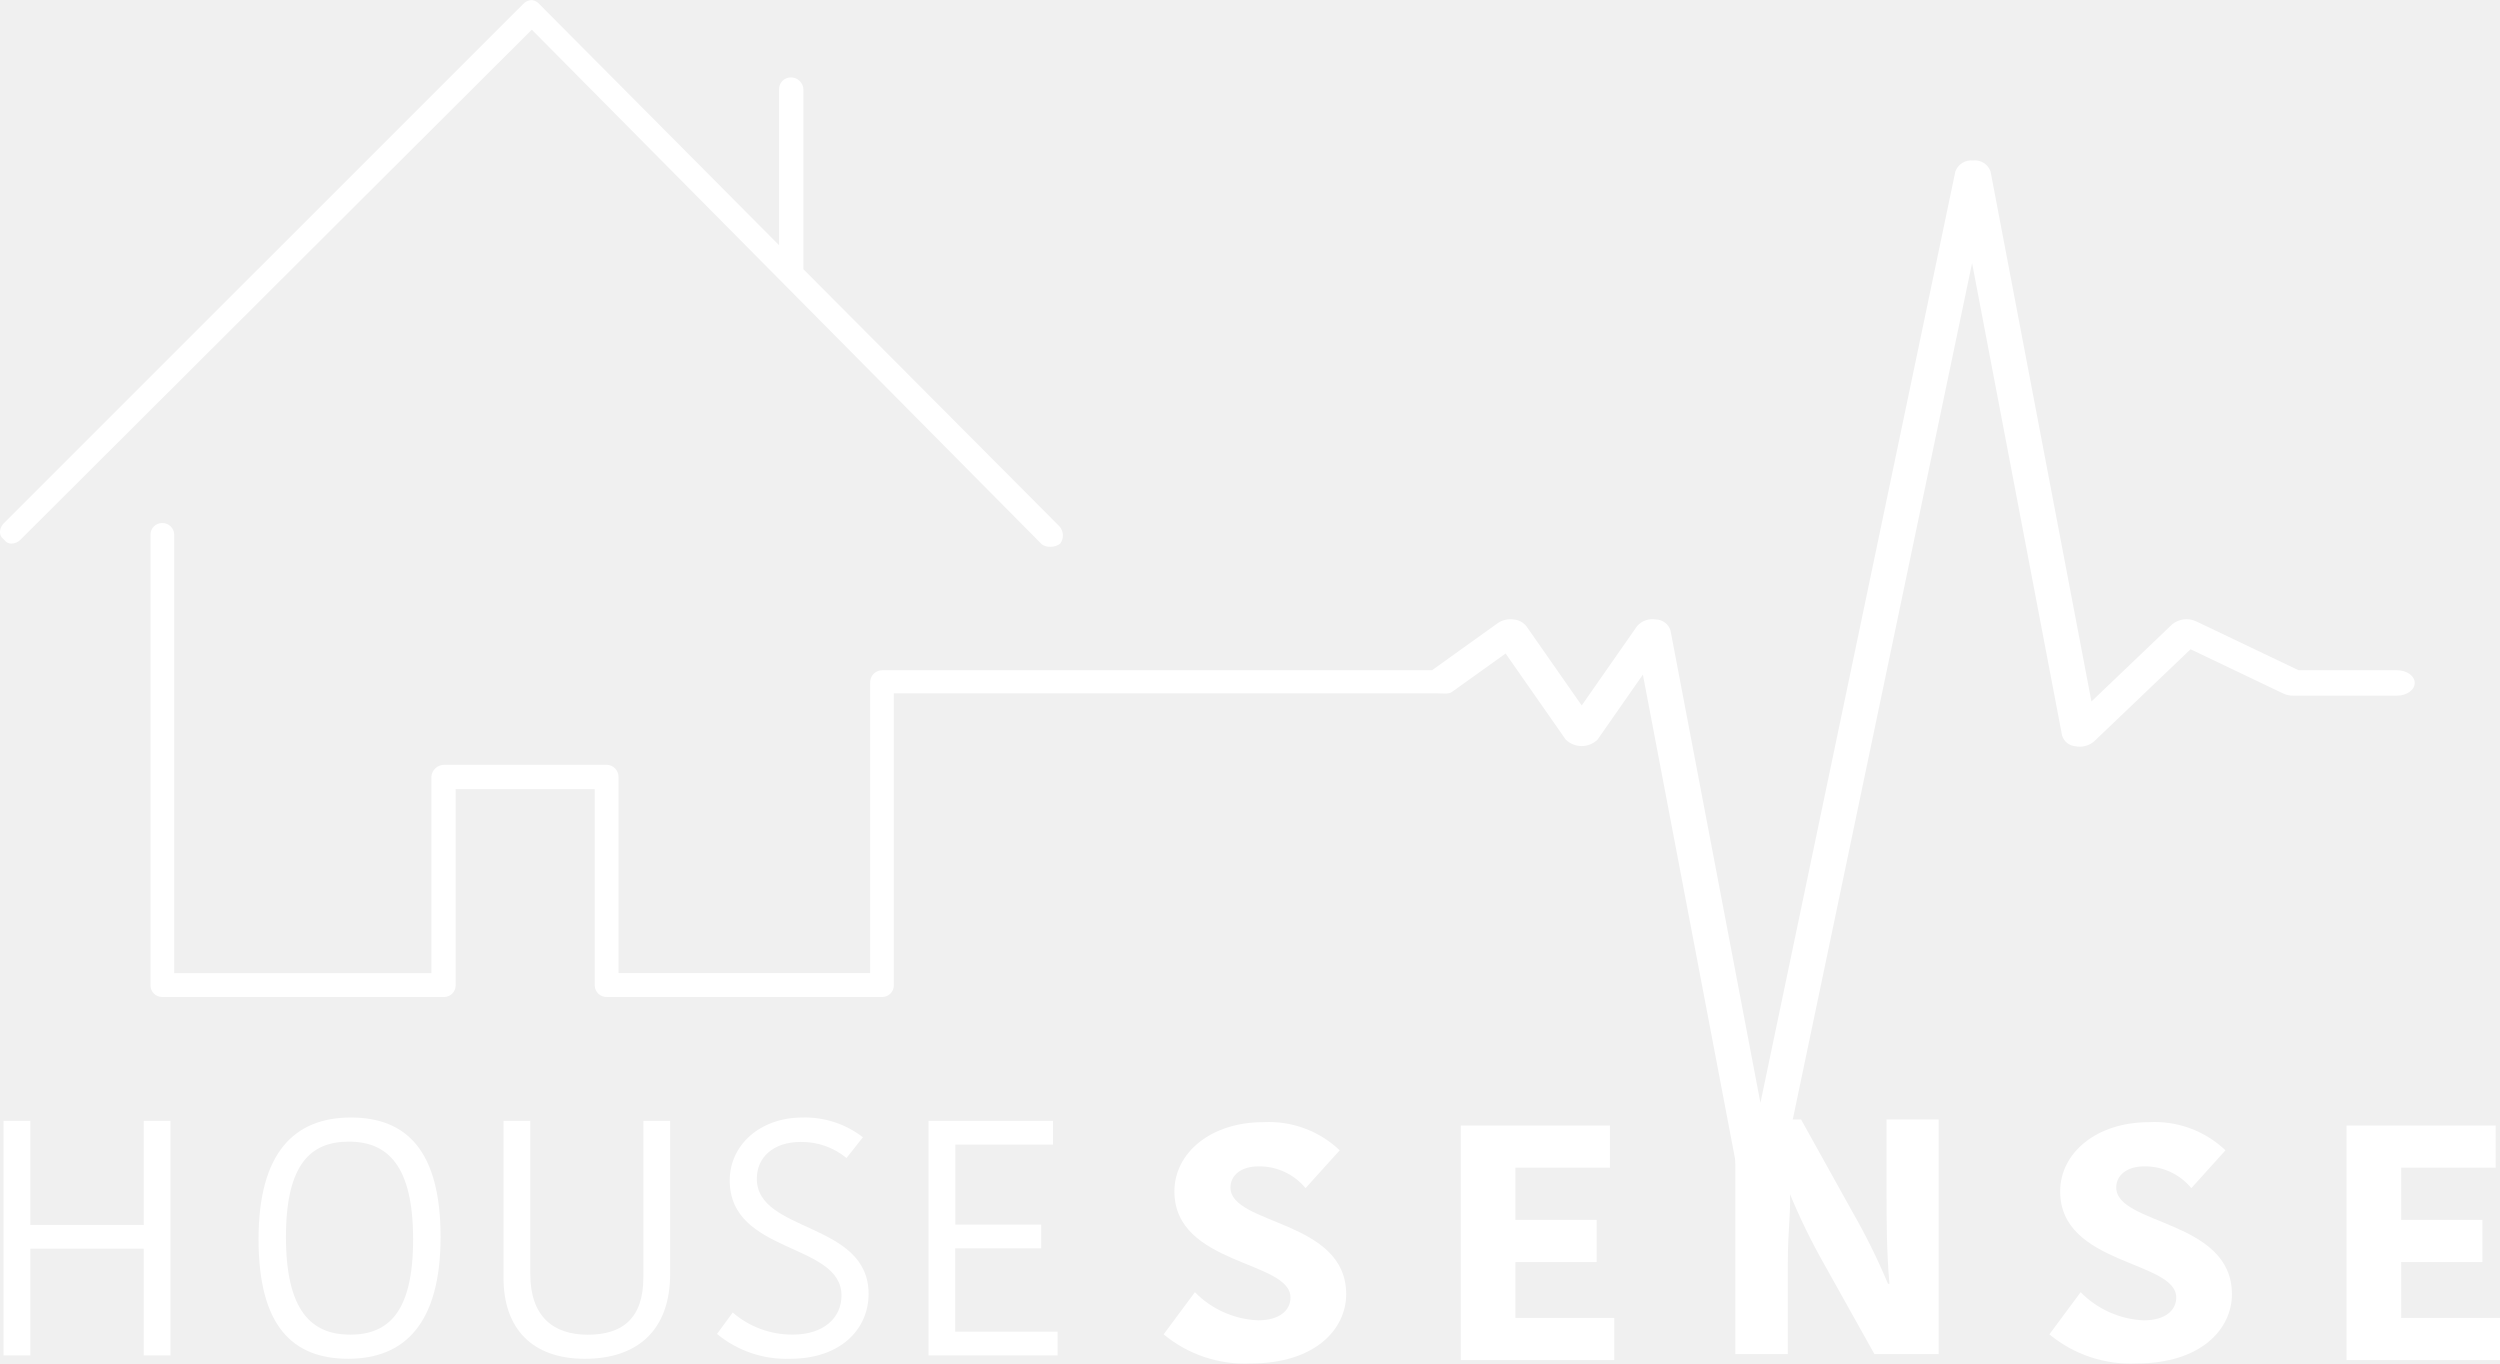
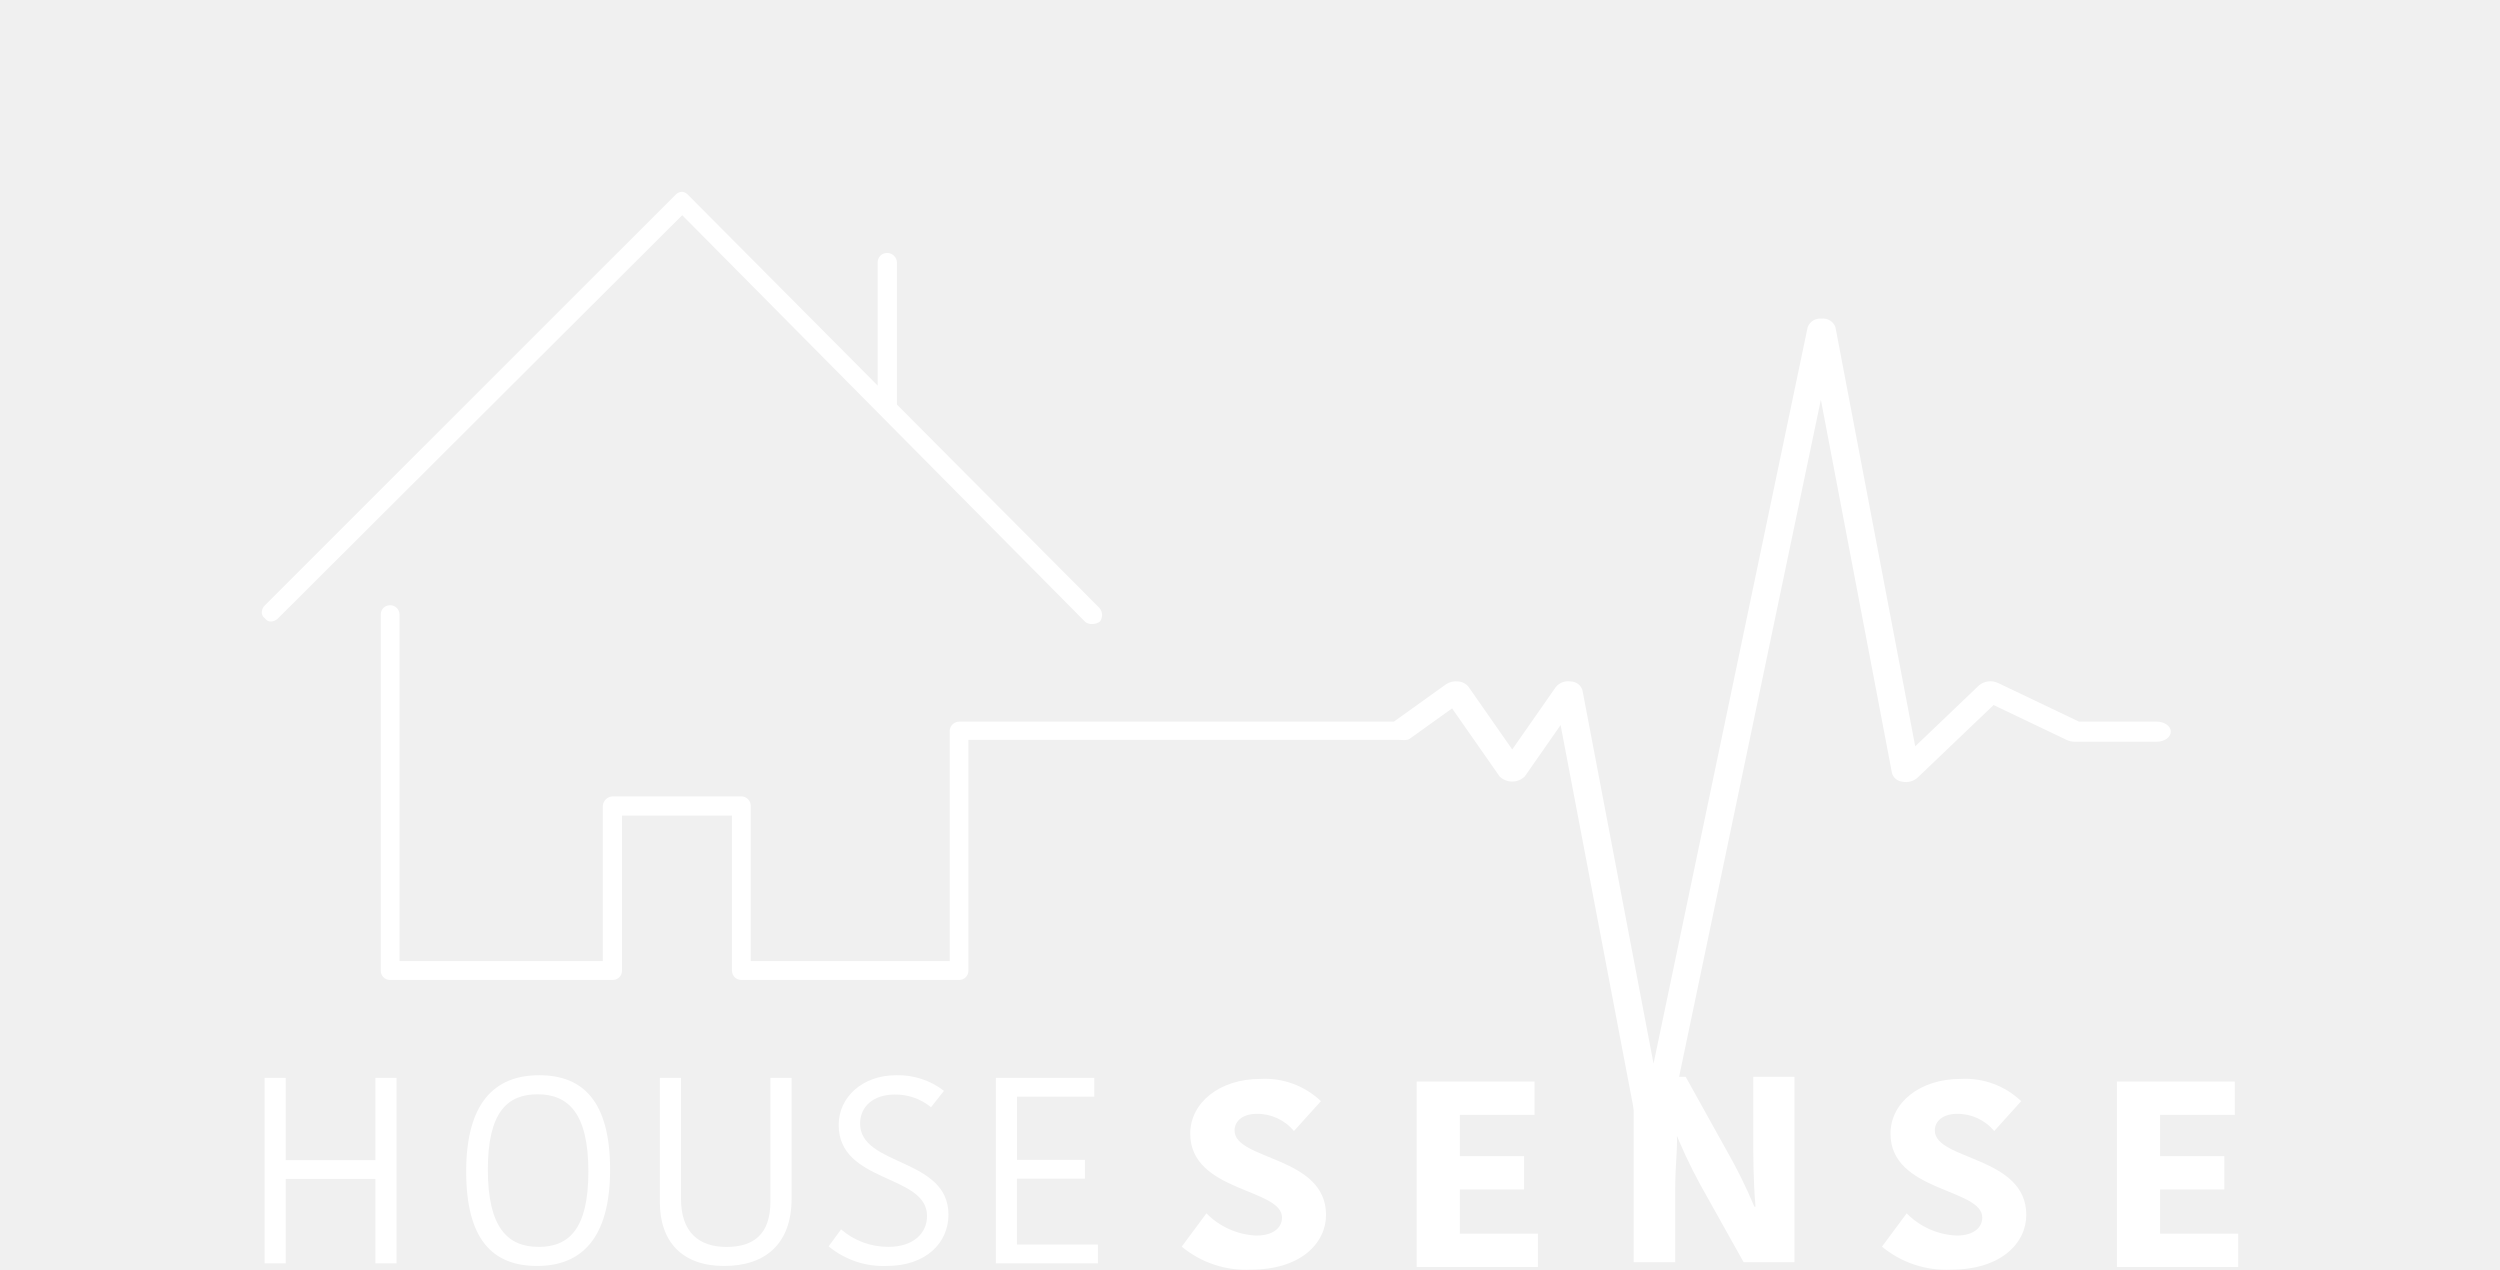
- <svg xmlns="http://www.w3.org/2000/svg" width="151" height="82.351" viewBox="0 0 151 82.351">
-   <g id="Housesense" transform="translate(-320.9 -375.749)">
-     <path id="Path_276" data-name="Path 276" d="M331.566,561.642V575.81h-1.617v-6.447H323.1v6.447h-1.617V561.642H323.1v6.286h6.852v-6.286Z" transform="translate(-0.369 -118.193)" fill="#fff" />
-     <path id="Path_277" data-name="Path 277" d="M369.194,575.659c-3.375,0-5.416-2-5.416-7.215,0-5.235,2.162-7.357,5.578-7.357,3.355,0,5.417,2,5.417,7.216C374.772,573.537,372.59,575.659,369.194,575.659Zm.1-1.455c2.345,0,3.82-1.375,3.82-5.76,0-4.427-1.516-5.9-3.881-5.9-2.3,0-3.8,1.354-3.8,5.76C365.435,572.729,366.951,574.2,369.3,574.2Z" transform="translate(-27.262 -117.84)" fill="#fff" />
-     <path id="Path_278" data-name="Path 278" d="M412.853,571.081v-9.439h1.617v9.237c0,3.416-1.98,5.134-5.154,5.134-3.193,0-4.911-1.839-4.911-4.891v-9.479h1.617v9.237c0,2.547,1.354,3.679,3.476,3.679C411.56,574.557,412.853,573.607,412.853,571.081Z" transform="translate(-53.093 -118.193)" fill="#fff" />
-     <path id="Path_279" data-name="Path 279" d="M447.333,571.84c0-3.214-6.751-2.486-6.751-6.953,0-2.143,1.839-3.8,4.386-3.8a5.724,5.724,0,0,1,3.658,1.193l-.99,1.253a4.246,4.246,0,0,0-2.769-.97c-1.657,0-2.648.93-2.648,2.223,0,3.274,6.751,2.587,6.751,6.952,0,2.142-1.7,3.921-4.73,3.921a6.559,6.559,0,0,1-4.426-1.5l.95-1.294a5.477,5.477,0,0,0,3.618,1.334C446.3,574.2,447.333,573.153,447.333,571.84Z" transform="translate(-75.607 -117.84)" fill="#fff" />
-     <path id="Path_280" data-name="Path 280" d="M474.892,575.81V561.642h7.519v1.435h-5.9v4.83H481.7v1.435h-5.194v5.032h6.184v1.435Z" transform="translate(-97.91 -118.193)" fill="#fff" />
-     <g id="Group_2683" data-name="Group 2683" transform="translate(320.9 375.749)">
-       <path id="Path_281" data-name="Path 281" d="M383.825,408.625a.8.8,0,0,0,.536.149.94.94,0,0,0,.573-.188.828.828,0,0,0-.037-1.039l-15.47-15.536V381.174a.752.752,0,0,0-.788-.749.711.711,0,0,0-.684.749v9.384L353.479,376a.712.712,0,0,0-.46-.247.726.726,0,0,0-.534.254L321.14,407.344a.794.794,0,0,0-.24.5v.057a.5.5,0,0,0,.178.382l.063.055.055.064a.5.5,0,0,0,.4.182.789.789,0,0,0,.547-.243l30.879-30.8Z" transform="translate(-320.9 -375.749)" fill="#fff" />
-       <path id="Path_282" data-name="Path 282" d="M481.543,433.151H475.6l-6.176-2.95a1.369,1.369,0,0,0-1.456.179l-4.875,4.658L457,403.028a1,1,0,0,0-1.064-.666,1.022,1.022,0,0,0-1.061.656L443.1,459.281l-5.434-28.543a.953.953,0,0,0-.887-.655,1.225,1.225,0,0,0-1.138.415l-3.336,4.781-3.337-4.781a1.1,1.1,0,0,0-.789-.415,1.341,1.341,0,0,0-.932.215l-3.983,2.853H390.126c-.015,0-.026,0-.041,0h-.011a.83.83,0,0,0-.146.013h0a.743.743,0,0,0-.123.034.623.623,0,0,0-.094.042.726.726,0,0,0-.383.661v17.542h-15.2V439.579a.727.727,0,0,0-.682-.716h-9.831a.775.775,0,0,0-.789.716v11.868H347.293v-26.5a.714.714,0,0,0-.752-.687.7.7,0,0,0-.68.687V452.2a.7.7,0,0,0,.68.687h17.071a.7.7,0,0,0,.679-.687V440.334h8.4V452.2a.714.714,0,0,0,.752.687h16.631a.7.7,0,0,0,.682-.687V434.548h32.863c.285,0,.644.062.846-.083l3.244-2.324,3.631,5.2a1.379,1.379,0,0,0,1.922,0L436,433.416l5.977,31.4a1.186,1.186,0,0,0,2.126.009l11.781-56.264L461.32,437.1a.922.922,0,0,0,.794.642,1.341,1.341,0,0,0,1.13-.284l5.836-5.574,5.6,2.674a1.393,1.393,0,0,0,.6.129h6.265c.594,0,1.074-.344,1.074-.77S482.136,433.151,481.543,433.151Z" transform="translate(-336.77 -392.669)" fill="#fff" />
-     </g>
-     <g id="Group_2685" data-name="Group 2685" transform="translate(391.183 443.366)">
-       <g id="Group_2684" data-name="Group 2684" transform="translate(0)">
-         <path id="Path_283" data-name="Path 283" d="M521.547,572.449c0-2.243-7.011-1.94-7.011-6.407,0-2.345,2.214-4.184,5.361-4.184a6.2,6.2,0,0,1,4.623,1.7l-2.062,2.284a3.617,3.617,0,0,0-2.843-1.314c-1.085,0-1.693.566-1.693,1.273,0,2.284,6.99,1.94,6.99,6.447,0,2.122-1.889,4.184-5.752,4.184a7.678,7.678,0,0,1-5.275-1.759l1.889-2.546a5.68,5.68,0,0,0,3.82,1.7C520.918,573.823,521.547,573.2,521.547,572.449Z" transform="translate(-513.885 -561.696)" fill="#fff" />
-         <path id="Path_284" data-name="Path 284" d="M563.17,576.581V562.413h9.008v2.547h-5.709v3.153h4.906v2.546h-4.906v3.376h5.969v2.546Z" transform="translate(-545.221 -562.049)" fill="#fff" />
-         <path id="Path_285" data-name="Path 285" d="M611.962,565.312c.152,1.415-.092,2.467-.092,4.913v5.356H608.7V561.413h3.972l3.1,5.578a38.883,38.883,0,0,1,2.149,4.345h.087c-.173-1.981-.173-3.941-.173-5.437v-4.487h3.147v14.168H617.1l-3.343-5.982a39.079,39.079,0,0,1-2.019-4.325Z" transform="translate(-574.17 -561.413)" fill="#fff" />
-         <path id="Path_286" data-name="Path 286" d="M668.448,572.449c0-2.243-7.011-1.94-7.011-6.407,0-2.345,2.214-4.184,5.361-4.184a6.2,6.2,0,0,1,4.624,1.7l-2.062,2.284a3.619,3.619,0,0,0-2.844-1.314c-1.085,0-1.693.566-1.693,1.273,0,2.284,6.989,1.94,6.989,6.447,0,2.122-1.889,4.184-5.752,4.184a7.676,7.676,0,0,1-5.274-1.759l1.888-2.546a5.681,5.681,0,0,0,3.82,1.7C667.818,573.823,668.448,573.2,668.448,572.449Z" transform="translate(-607.286 -561.696)" fill="#fff" />
-         <path id="Path_287" data-name="Path 287" d="M710.071,576.581V562.413h9.008v2.547H713.37v3.153h4.906v2.546H713.37v3.376h5.969v2.546Z" transform="translate(-638.622 -562.049)" fill="#fff" />
+ <svg xmlns="http://www.w3.org/2000/svg" width="191" height="97" viewBox="0 0 191 97">
+   <defs>
+     <clipPath id="clip-path">
+       <rect id="Rectangle_77" data-name="Rectangle 77" width="191" height="97" transform="translate(5277 10587)" fill="red" opacity="0.748" />
+     </clipPath>
+   </defs>
+   <g id="Mask_Group_14" data-name="Mask Group 14" transform="translate(-5277 -10587)" clip-path="url(#clip-path)">
+     <g id="Housesense" transform="translate(4976.1 10225.9)">
+       <path id="Path_276" data-name="Path 276" d="M331.566,561.642V575.81h-1.617v-6.447H323.1v6.447h-1.617V561.642H323.1v6.286h6.852v-6.286Z" transform="translate(-0.369 -118.193)" fill="#fff" />
+       <path id="Path_277" data-name="Path 277" d="M369.194,575.659c-3.375,0-5.416-2-5.416-7.215,0-5.235,2.162-7.357,5.578-7.357,3.355,0,5.417,2,5.417,7.216C374.772,573.537,372.59,575.659,369.194,575.659Zm.1-1.455c2.345,0,3.82-1.375,3.82-5.76,0-4.427-1.516-5.9-3.881-5.9-2.3,0-3.8,1.354-3.8,5.76C365.435,572.729,366.951,574.2,369.3,574.2Z" transform="translate(-27.262 -117.84)" fill="#fff" />
+       <path id="Path_278" data-name="Path 278" d="M412.853,571.081v-9.439h1.617v9.237c0,3.416-1.98,5.134-5.154,5.134-3.193,0-4.911-1.839-4.911-4.891v-9.479h1.617v9.237c0,2.547,1.354,3.679,3.476,3.679C411.56,574.557,412.853,573.607,412.853,571.081Z" transform="translate(-53.093 -118.193)" fill="#fff" />
+       <path id="Path_279" data-name="Path 279" d="M447.333,571.84c0-3.214-6.751-2.486-6.751-6.953,0-2.143,1.839-3.8,4.386-3.8a5.724,5.724,0,0,1,3.658,1.193l-.99,1.253a4.246,4.246,0,0,0-2.769-.97c-1.657,0-2.648.93-2.648,2.223,0,3.274,6.751,2.587,6.751,6.952,0,2.142-1.7,3.921-4.73,3.921a6.559,6.559,0,0,1-4.426-1.5l.95-1.294a5.477,5.477,0,0,0,3.618,1.334C446.3,574.2,447.333,573.153,447.333,571.84Z" transform="translate(-75.607 -117.84)" fill="#fff" />
+       <path id="Path_280" data-name="Path 280" d="M474.892,575.81V561.642h7.519v1.435h-5.9v4.83H481.7v1.435h-5.194v5.032h6.184v1.435Z" transform="translate(-97.91 -118.193)" fill="#fff" />
+       <g id="Group_2683" data-name="Group 2683" transform="translate(320.9 375.749)">
+         <path id="Path_281" data-name="Path 281" d="M383.825,408.625a.8.8,0,0,0,.536.149.94.94,0,0,0,.573-.188.828.828,0,0,0-.037-1.039l-15.47-15.536V381.174a.752.752,0,0,0-.788-.749.711.711,0,0,0-.684.749v9.384L353.479,376a.712.712,0,0,0-.46-.247.726.726,0,0,0-.534.254L321.14,407.344a.794.794,0,0,0-.24.5v.057a.5.5,0,0,0,.178.382l.063.055.055.064a.5.5,0,0,0,.4.182.789.789,0,0,0,.547-.243l30.879-30.8Z" transform="translate(-320.9 -375.749)" fill="#fff" />
+         <path id="Path_282" data-name="Path 282" d="M481.543,433.151H475.6l-6.176-2.95a1.369,1.369,0,0,0-1.456.179l-4.875,4.658L457,403.028a1,1,0,0,0-1.064-.666,1.022,1.022,0,0,0-1.061.656L443.1,459.281l-5.434-28.543a.953.953,0,0,0-.887-.655,1.225,1.225,0,0,0-1.138.415l-3.336,4.781-3.337-4.781a1.1,1.1,0,0,0-.789-.415,1.341,1.341,0,0,0-.932.215l-3.983,2.853H390.126c-.015,0-.026,0-.041,0h-.011a.83.83,0,0,0-.146.013h0a.743.743,0,0,0-.123.034.623.623,0,0,0-.094.042.726.726,0,0,0-.383.661v17.542h-15.2V439.579a.727.727,0,0,0-.682-.716h-9.831a.775.775,0,0,0-.789.716v11.868H347.293v-26.5a.714.714,0,0,0-.752-.687.7.7,0,0,0-.68.687V452.2a.7.7,0,0,0,.68.687h17.071a.7.7,0,0,0,.679-.687V440.334h8.4V452.2a.714.714,0,0,0,.752.687h16.631a.7.7,0,0,0,.682-.687V434.548h32.863c.285,0,.644.062.846-.083l3.244-2.324,3.631,5.2a1.379,1.379,0,0,0,1.922,0L436,433.416l5.977,31.4a1.186,1.186,0,0,0,2.126.009l11.781-56.264L461.32,437.1a.922.922,0,0,0,.794.642,1.341,1.341,0,0,0,1.13-.284l5.836-5.574,5.6,2.674a1.393,1.393,0,0,0,.6.129h6.265c.594,0,1.074-.344,1.074-.77S482.136,433.151,481.543,433.151Z" transform="translate(-336.77 -392.669)" fill="#fff" />
+       </g>
+       <g id="Group_2685" data-name="Group 2685" transform="translate(391.183 443.366)">
+         <g id="Group_2684" data-name="Group 2684" transform="translate(0)">
+           <path id="Path_283" data-name="Path 283" d="M521.547,572.449c0-2.243-7.011-1.94-7.011-6.407,0-2.345,2.214-4.184,5.361-4.184a6.2,6.2,0,0,1,4.623,1.7l-2.062,2.284a3.617,3.617,0,0,0-2.843-1.314c-1.085,0-1.693.566-1.693,1.273,0,2.284,6.99,1.94,6.99,6.447,0,2.122-1.889,4.184-5.752,4.184a7.678,7.678,0,0,1-5.275-1.759l1.889-2.546a5.68,5.68,0,0,0,3.82,1.7C520.918,573.823,521.547,573.2,521.547,572.449Z" transform="translate(-513.885 -561.696)" fill="#fff" />
+           <path id="Path_284" data-name="Path 284" d="M563.17,576.581V562.413h9.008v2.547h-5.709v3.153h4.906v2.546h-4.906v3.376h5.969v2.546Z" transform="translate(-545.221 -562.049)" fill="#fff" />
+           <path id="Path_285" data-name="Path 285" d="M611.962,565.312c.152,1.415-.092,2.467-.092,4.913v5.356H608.7V561.413h3.972l3.1,5.578a38.883,38.883,0,0,1,2.149,4.345h.087c-.173-1.981-.173-3.941-.173-5.437v-4.487h3.147v14.168H617.1l-3.343-5.982a39.079,39.079,0,0,1-2.019-4.325Z" transform="translate(-574.17 -561.413)" fill="#fff" />
+           <path id="Path_286" data-name="Path 286" d="M668.448,572.449c0-2.243-7.011-1.94-7.011-6.407,0-2.345,2.214-4.184,5.361-4.184a6.2,6.2,0,0,1,4.624,1.7l-2.062,2.284a3.619,3.619,0,0,0-2.844-1.314c-1.085,0-1.693.566-1.693,1.273,0,2.284,6.989,1.94,6.989,6.447,0,2.122-1.889,4.184-5.752,4.184a7.676,7.676,0,0,1-5.274-1.759l1.888-2.546a5.681,5.681,0,0,0,3.82,1.7C667.818,573.823,668.448,573.2,668.448,572.449Z" transform="translate(-607.286 -561.696)" fill="#fff" />
+           <path id="Path_287" data-name="Path 287" d="M710.071,576.581V562.413h9.008v2.547H713.37v3.153h4.906v2.546H713.37v3.376h5.969v2.546Z" transform="translate(-638.622 -562.049)" fill="#fff" />
+         </g>
      </g>
    </g>
  </g>
</svg>
